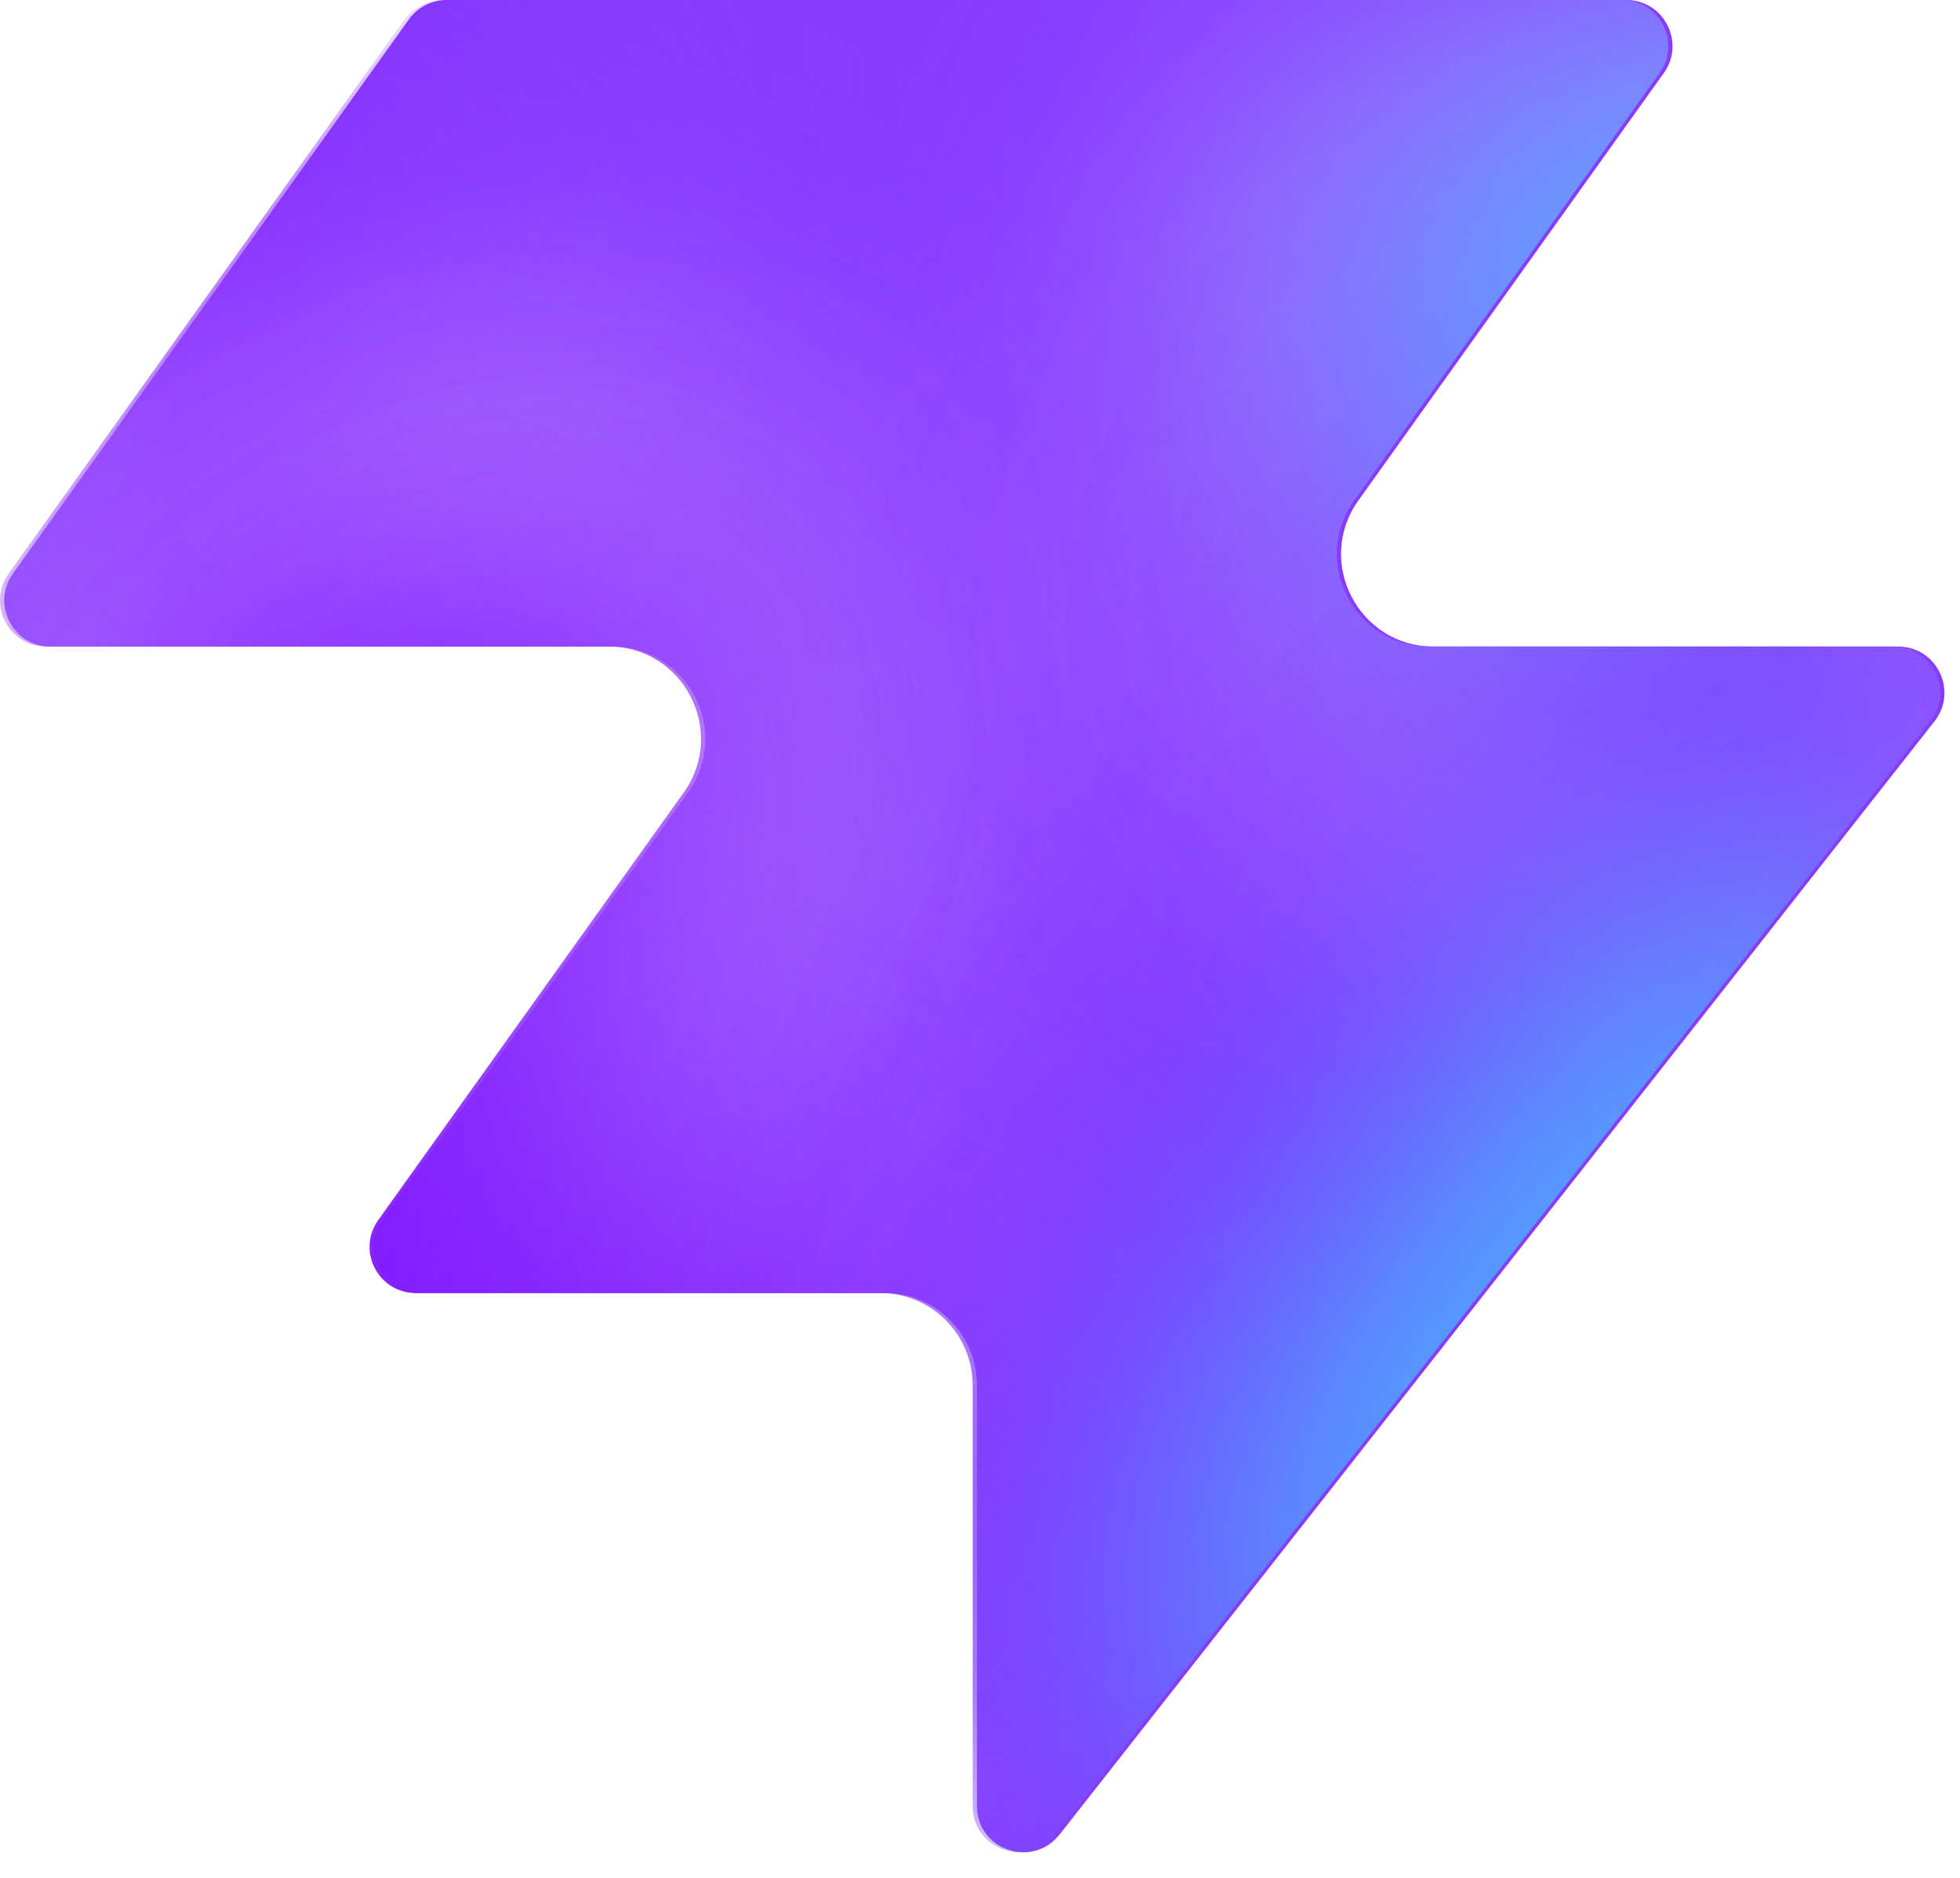
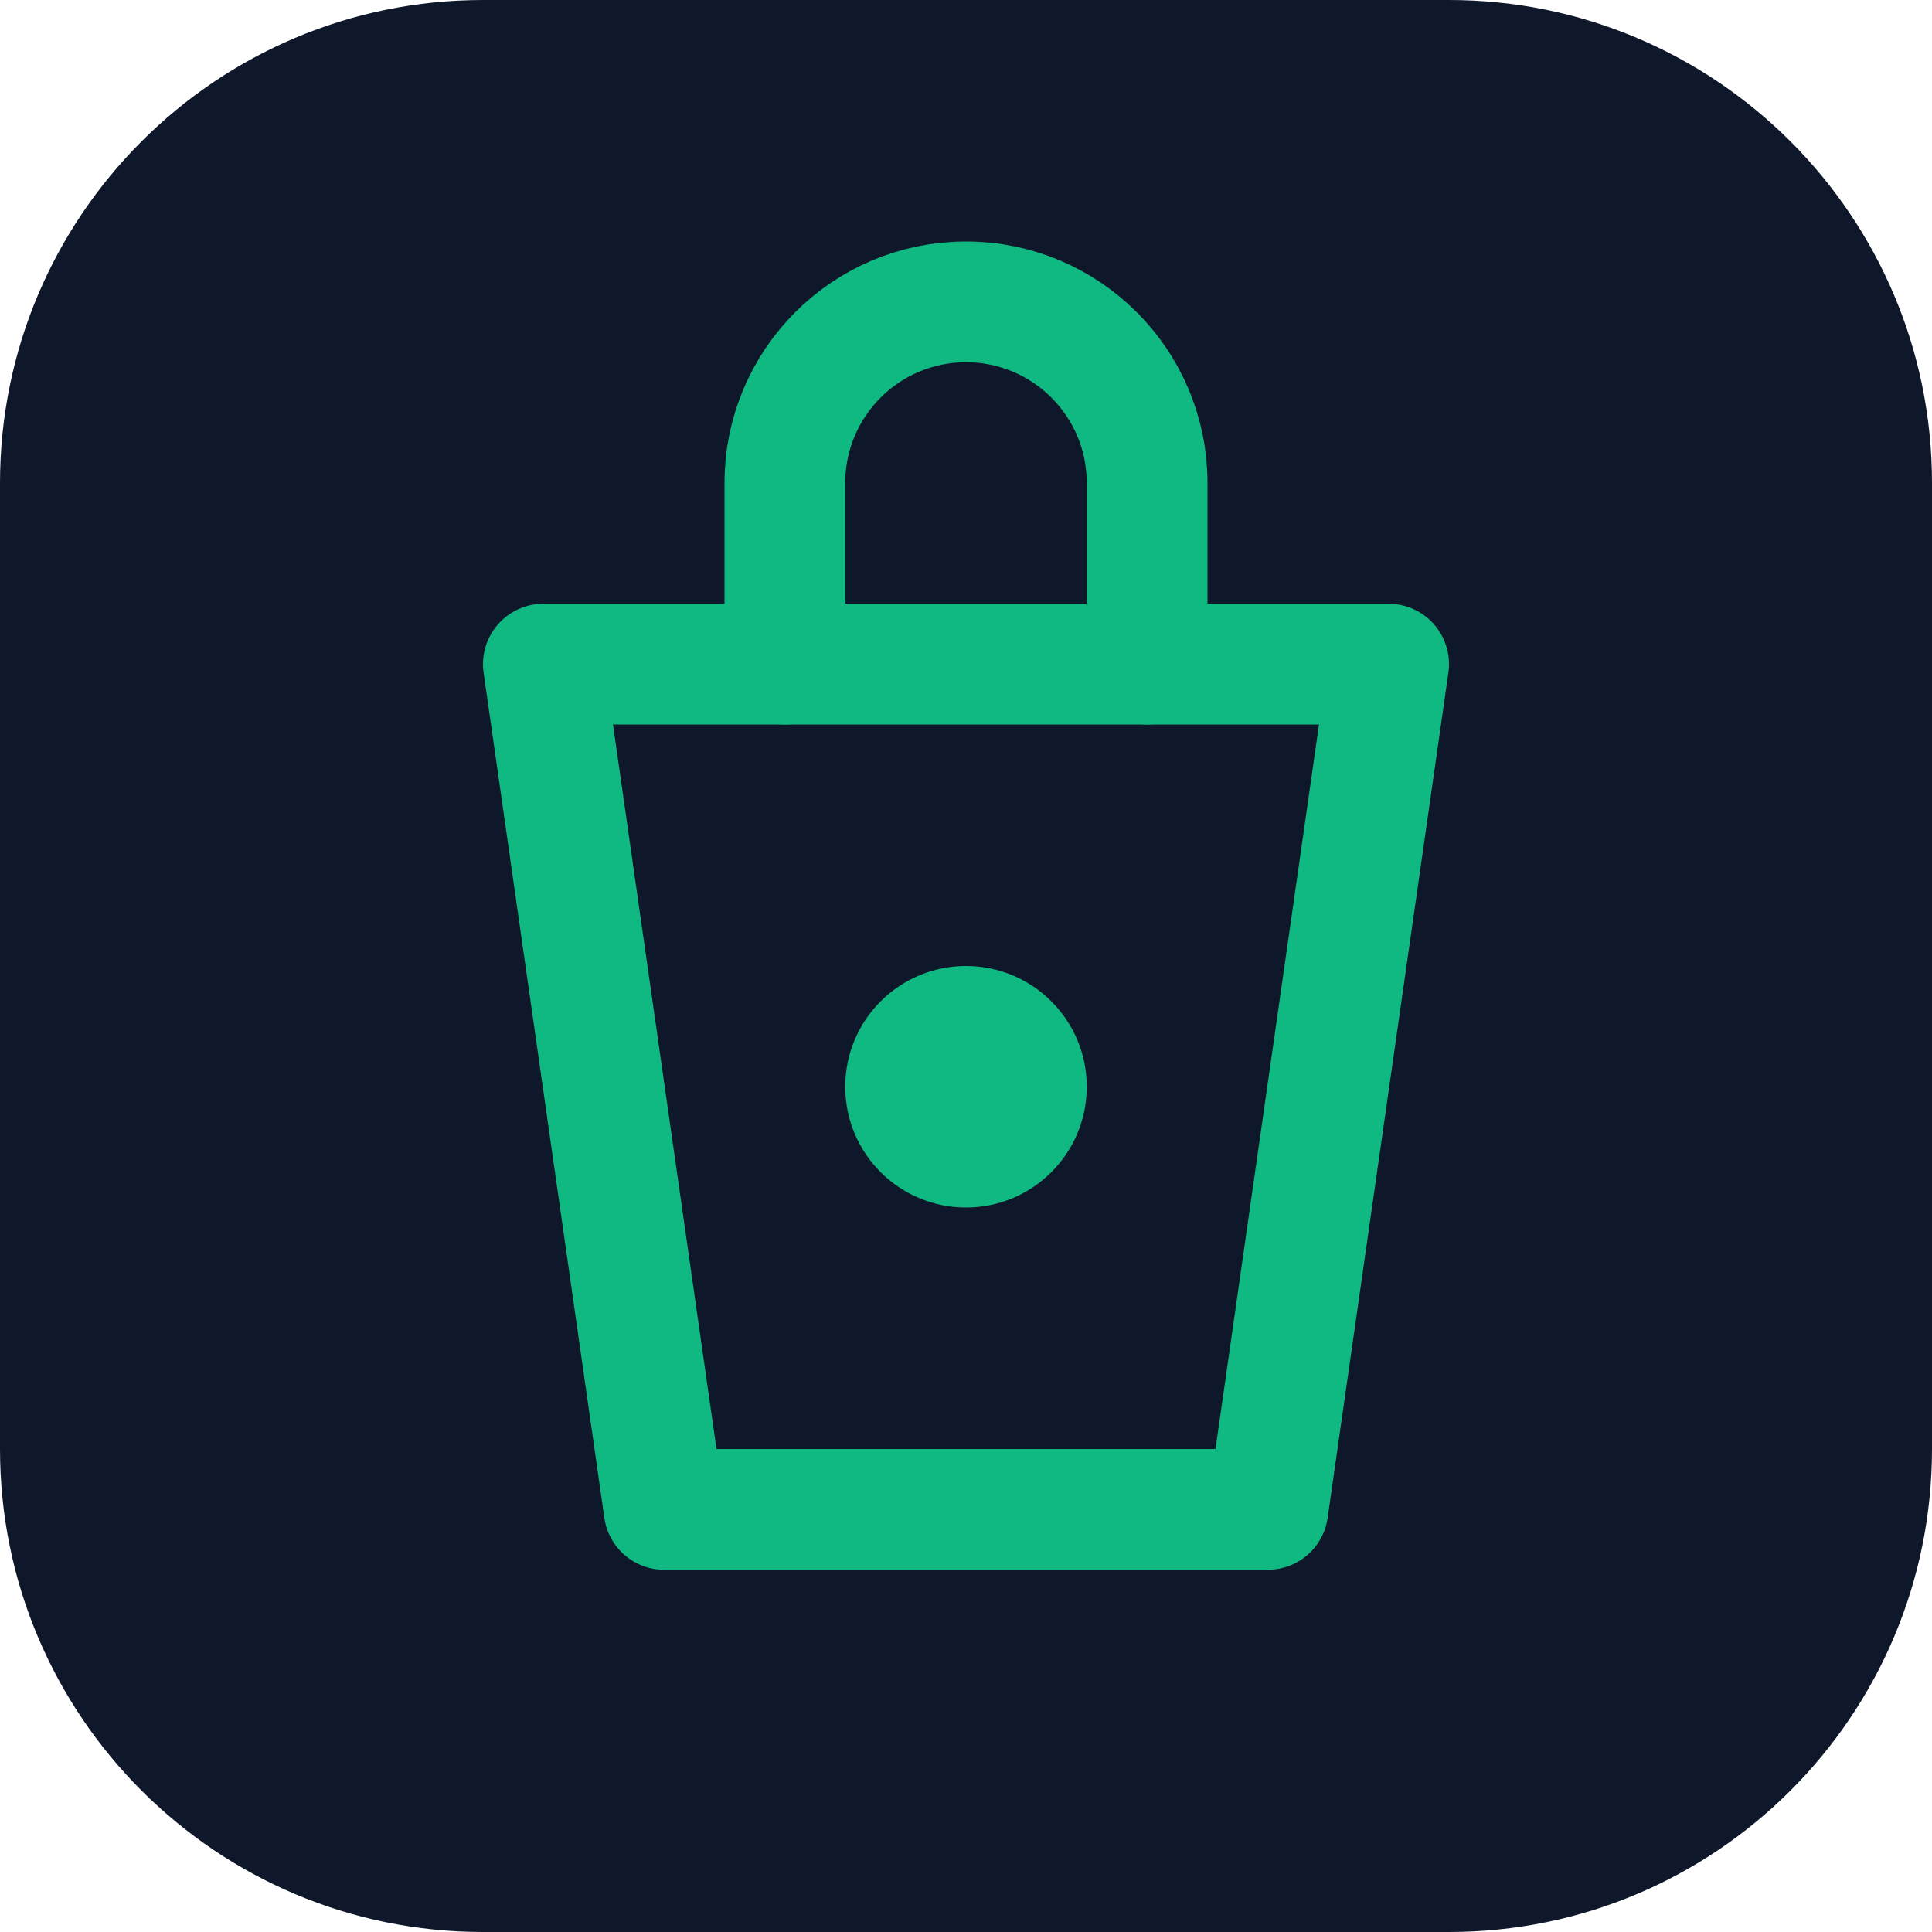
- <svg xmlns="http://www.w3.org/2000/svg" width="48" height="46" fill="none" viewBox="0 0 48 46">
-   <path fill="#863bff" d="M25.946 44.938c-.664.845-2.021.375-2.021-.698V33.937a2.26 2.26 0 0 0-2.262-2.262H10.287c-.92 0-1.456-1.04-.92-1.788l7.48-10.471c1.07-1.497 0-3.578-1.842-3.578H1.237c-.92 0-1.456-1.04-.92-1.788L10.013.474c.214-.297.556-.474.92-.474h28.894c.92 0 1.456 1.04.92 1.788l-7.48 10.471c-1.07 1.498 0 3.579 1.842 3.579h11.377c.943 0 1.473 1.088.89 1.83L25.947 44.94z" style="fill:#863bff;fill:color(display-p3 .525 .23 1);fill-opacity:1" />
-   <mask id="a" width="48" height="46" x="0" y="0" maskUnits="userSpaceOnUse" style="mask-type:alpha">
-     <path fill="#000" d="M25.842 44.938c-.664.844-2.021.375-2.021-.698V33.937a2.26 2.26 0 0 0-2.262-2.262H10.183c-.92 0-1.456-1.04-.92-1.788l7.48-10.471c1.07-1.498 0-3.579-1.842-3.579H1.133c-.92 0-1.456-1.04-.92-1.787L9.91.473c.214-.297.556-.474.92-.474h28.894c.92 0 1.456 1.04.92 1.788l-7.48 10.471c-1.07 1.498 0 3.578 1.842 3.578h11.377c.943 0 1.473 1.088.89 1.832L25.843 44.94z" style="fill:#000;fill-opacity:1" />
-   </mask>
-   <g mask="url(#a)">
-     <g filter="url(#b)">
-       <ellipse cx="5.508" cy="14.704" fill="#ede6ff" rx="5.508" ry="14.704" style="fill:#ede6ff;fill:color(display-p3 .927 .903 1);fill-opacity:1" transform="matrix(.00324 1 1 -.00324 -4.47 31.516)" />
-     </g>
-     <g filter="url(#c)">
-       <ellipse cx="10.399" cy="29.851" fill="#ede6ff" rx="10.399" ry="29.851" style="fill:#ede6ff;fill:color(display-p3 .927 .903 1);fill-opacity:1" transform="matrix(.00324 1 1 -.00324 -39.328 7.883)" />
-     </g>
-     <g filter="url(#d)">
-       <ellipse cx="5.508" cy="30.487" fill="#7e14ff" rx="5.508" ry="30.487" style="fill:#7e14ff;fill:color(display-p3 .492 .077 1);fill-opacity:1" transform="rotate(89.814 -25.913 -14.639)scale(1 -1)" />
-     </g>
-     <g filter="url(#e)">
-       <ellipse cx="5.508" cy="30.599" fill="#7e14ff" rx="5.508" ry="30.599" style="fill:#7e14ff;fill:color(display-p3 .492 .077 1);fill-opacity:1" transform="rotate(89.814 -32.644 -3.334)scale(1 -1)" />
-     </g>
-     <g filter="url(#f)">
-       <ellipse cx="5.508" cy="30.599" fill="#7e14ff" rx="5.508" ry="30.599" style="fill:#7e14ff;fill:color(display-p3 .492 .077 1);fill-opacity:1" transform="matrix(.00324 1 1 -.00324 -34.34 30.47)" />
-     </g>
-     <g filter="url(#g)">
-       <ellipse cx="14.072" cy="22.078" fill="#ede6ff" rx="14.072" ry="22.078" style="fill:#ede6ff;fill:color(display-p3 .927 .903 1);fill-opacity:1" transform="rotate(93.35 24.506 48.493)scale(-1 1)" />
-     </g>
-     <g filter="url(#h)">
-       <ellipse cx="3.47" cy="21.501" fill="#7e14ff" rx="3.47" ry="21.501" style="fill:#7e14ff;fill:color(display-p3 .492 .077 1);fill-opacity:1" transform="rotate(89.009 28.708 47.59)scale(-1 1)" />
-     </g>
-     <g filter="url(#i)">
-       <ellipse cx="3.47" cy="21.501" fill="#7e14ff" rx="3.47" ry="21.501" style="fill:#7e14ff;fill:color(display-p3 .492 .077 1);fill-opacity:1" transform="rotate(89.009 28.708 47.59)scale(-1 1)" />
-     </g>
-     <g filter="url(#j)">
-       <ellipse cx=".387" cy="8.972" fill="#7e14ff" rx="4.407" ry="29.108" style="fill:#7e14ff;fill:color(display-p3 .492 .077 1);fill-opacity:1" transform="rotate(39.51 .387 8.972)" />
-     </g>
-     <g filter="url(#k)">
-       <ellipse cx="47.523" cy="-6.092" fill="#7e14ff" rx="4.407" ry="29.108" style="fill:#7e14ff;fill:color(display-p3 .492 .077 1);fill-opacity:1" transform="rotate(37.892 47.523 -6.092)" />
-     </g>
-     <g filter="url(#l)">
-       <ellipse cx="41.412" cy="6.333" fill="#47bfff" rx="5.971" ry="9.665" style="fill:#47bfff;fill:color(display-p3 .28 .748 1);fill-opacity:1" transform="rotate(37.892 41.412 6.333)" />
-     </g>
-     <g filter="url(#m)">
-       <ellipse cx="-1.879" cy="38.332" fill="#7e14ff" rx="4.407" ry="29.108" style="fill:#7e14ff;fill:color(display-p3 .492 .077 1);fill-opacity:1" transform="rotate(37.892 -1.88 38.332)" />
-     </g>
-     <g filter="url(#n)">
-       <ellipse cx="-1.879" cy="38.332" fill="#7e14ff" rx="4.407" ry="29.108" style="fill:#7e14ff;fill:color(display-p3 .492 .077 1);fill-opacity:1" transform="rotate(37.892 -1.88 38.332)" />
-     </g>
-     <g filter="url(#o)">
-       <ellipse cx="35.651" cy="29.907" fill="#7e14ff" rx="4.407" ry="29.108" style="fill:#7e14ff;fill:color(display-p3 .492 .077 1);fill-opacity:1" transform="rotate(37.892 35.651 29.907)" />
-     </g>
-     <g filter="url(#p)">
-       <ellipse cx="38.418" cy="32.4" fill="#47bfff" rx="5.971" ry="15.297" style="fill:#47bfff;fill:color(display-p3 .28 .748 1);fill-opacity:1" transform="rotate(37.892 38.418 32.4)" />
-     </g>
-   </g>
-   <defs>
-     <filter id="b" width="60.045" height="41.654" x="-19.77" y="16.149" color-interpolation-filters="sRGB" filterUnits="userSpaceOnUse">
-       <feFlood flood-opacity="0" result="BackgroundImageFix" />
-       <feBlend in="SourceGraphic" in2="BackgroundImageFix" result="shape" />
-       <feGaussianBlur result="effect1_foregroundBlur_2002_17158" stdDeviation="7.659" />
-     </filter>
-     <filter id="c" width="90.34" height="51.437" x="-54.613" y="-7.533" color-interpolation-filters="sRGB" filterUnits="userSpaceOnUse">
-       <feFlood flood-opacity="0" result="BackgroundImageFix" />
-       <feBlend in="SourceGraphic" in2="BackgroundImageFix" result="shape" />
-       <feGaussianBlur result="effect1_foregroundBlur_2002_17158" stdDeviation="7.659" />
-     </filter>
-     <filter id="d" width="79.355" height="29.4" x="-49.64" y="2.03" color-interpolation-filters="sRGB" filterUnits="userSpaceOnUse">
-       <feFlood flood-opacity="0" result="BackgroundImageFix" />
-       <feBlend in="SourceGraphic" in2="BackgroundImageFix" result="shape" />
-       <feGaussianBlur result="effect1_foregroundBlur_2002_17158" stdDeviation="4.596" />
-     </filter>
-     <filter id="e" width="79.579" height="29.4" x="-45.045" y="20.029" color-interpolation-filters="sRGB" filterUnits="userSpaceOnUse">
-       <feFlood flood-opacity="0" result="BackgroundImageFix" />
-       <feBlend in="SourceGraphic" in2="BackgroundImageFix" result="shape" />
-       <feGaussianBlur result="effect1_foregroundBlur_2002_17158" stdDeviation="4.596" />
-     </filter>
-     <filter id="f" width="79.579" height="29.4" x="-43.513" y="21.178" color-interpolation-filters="sRGB" filterUnits="userSpaceOnUse">
-       <feFlood flood-opacity="0" result="BackgroundImageFix" />
-       <feBlend in="SourceGraphic" in2="BackgroundImageFix" result="shape" />
-       <feGaussianBlur result="effect1_foregroundBlur_2002_17158" stdDeviation="4.596" />
-     </filter>
-     <filter id="g" width="74.749" height="58.852" x="15.756" y="-17.901" color-interpolation-filters="sRGB" filterUnits="userSpaceOnUse">
-       <feFlood flood-opacity="0" result="BackgroundImageFix" />
-       <feBlend in="SourceGraphic" in2="BackgroundImageFix" result="shape" />
-       <feGaussianBlur result="effect1_foregroundBlur_2002_17158" stdDeviation="7.659" />
-     </filter>
-     <filter id="h" width="61.377" height="25.362" x="23.548" y="2.284" color-interpolation-filters="sRGB" filterUnits="userSpaceOnUse">
-       <feFlood flood-opacity="0" result="BackgroundImageFix" />
-       <feBlend in="SourceGraphic" in2="BackgroundImageFix" result="shape" />
-       <feGaussianBlur result="effect1_foregroundBlur_2002_17158" stdDeviation="4.596" />
-     </filter>
-     <filter id="i" width="61.377" height="25.362" x="23.548" y="2.284" color-interpolation-filters="sRGB" filterUnits="userSpaceOnUse">
-       <feFlood flood-opacity="0" result="BackgroundImageFix" />
-       <feBlend in="SourceGraphic" in2="BackgroundImageFix" result="shape" />
-       <feGaussianBlur result="effect1_foregroundBlur_2002_17158" stdDeviation="4.596" />
-     </filter>
-     <filter id="j" width="56.045" height="63.649" x="-27.636" y="-22.853" color-interpolation-filters="sRGB" filterUnits="userSpaceOnUse">
-       <feFlood flood-opacity="0" result="BackgroundImageFix" />
-       <feBlend in="SourceGraphic" in2="BackgroundImageFix" result="shape" />
-       <feGaussianBlur result="effect1_foregroundBlur_2002_17158" stdDeviation="4.596" />
-     </filter>
-     <filter id="k" width="54.814" height="64.646" x="20.116" y="-38.415" color-interpolation-filters="sRGB" filterUnits="userSpaceOnUse">
-       <feFlood flood-opacity="0" result="BackgroundImageFix" />
-       <feBlend in="SourceGraphic" in2="BackgroundImageFix" result="shape" />
-       <feGaussianBlur result="effect1_foregroundBlur_2002_17158" stdDeviation="4.596" />
-     </filter>
-     <filter id="l" width="33.541" height="35.313" x="24.641" y="-11.323" color-interpolation-filters="sRGB" filterUnits="userSpaceOnUse">
-       <feFlood flood-opacity="0" result="BackgroundImageFix" />
-       <feBlend in="SourceGraphic" in2="BackgroundImageFix" result="shape" />
-       <feGaussianBlur result="effect1_foregroundBlur_2002_17158" stdDeviation="4.596" />
-     </filter>
-     <filter id="m" width="54.814" height="64.646" x="-29.286" y="6.009" color-interpolation-filters="sRGB" filterUnits="userSpaceOnUse">
-       <feFlood flood-opacity="0" result="BackgroundImageFix" />
-       <feBlend in="SourceGraphic" in2="BackgroundImageFix" result="shape" />
-       <feGaussianBlur result="effect1_foregroundBlur_2002_17158" stdDeviation="4.596" />
-     </filter>
-     <filter id="n" width="54.814" height="64.646" x="-29.286" y="6.009" color-interpolation-filters="sRGB" filterUnits="userSpaceOnUse">
-       <feFlood flood-opacity="0" result="BackgroundImageFix" />
-       <feBlend in="SourceGraphic" in2="BackgroundImageFix" result="shape" />
-       <feGaussianBlur result="effect1_foregroundBlur_2002_17158" stdDeviation="4.596" />
-     </filter>
-     <filter id="o" width="54.814" height="64.646" x="8.244" y="-2.416" color-interpolation-filters="sRGB" filterUnits="userSpaceOnUse">
-       <feFlood flood-opacity="0" result="BackgroundImageFix" />
-       <feBlend in="SourceGraphic" in2="BackgroundImageFix" result="shape" />
-       <feGaussianBlur result="effect1_foregroundBlur_2002_17158" stdDeviation="4.596" />
-     </filter>
-     <filter id="p" width="39.409" height="43.623" x="18.713" y="10.588" color-interpolation-filters="sRGB" filterUnits="userSpaceOnUse">
-       <feFlood flood-opacity="0" result="BackgroundImageFix" />
-       <feBlend in="SourceGraphic" in2="BackgroundImageFix" result="shape" />
-       <feGaussianBlur result="effect1_foregroundBlur_2002_17158" stdDeviation="4.596" />
-     </filter>
-   </defs>
+ <svg xmlns="http://www.w3.org/2000/svg" viewBox="0 0 32 32" fill="none">
+   <rect width="32" height="32" rx="8" fill="#0f172a" />
+   <path d="M9 11L11 25H21L23 11H9Z" stroke="#10b981" stroke-width="2" stroke-linejoin="round" />
+   <path d="M13 11V8C13 6.343 14.343 5 16 5C17.657 5 19 6.343 19 8V11" stroke="#10b981" stroke-width="2" stroke-linecap="round" />
+   <circle cx="16" cy="18" r="2" fill="#10b981" />
</svg>
